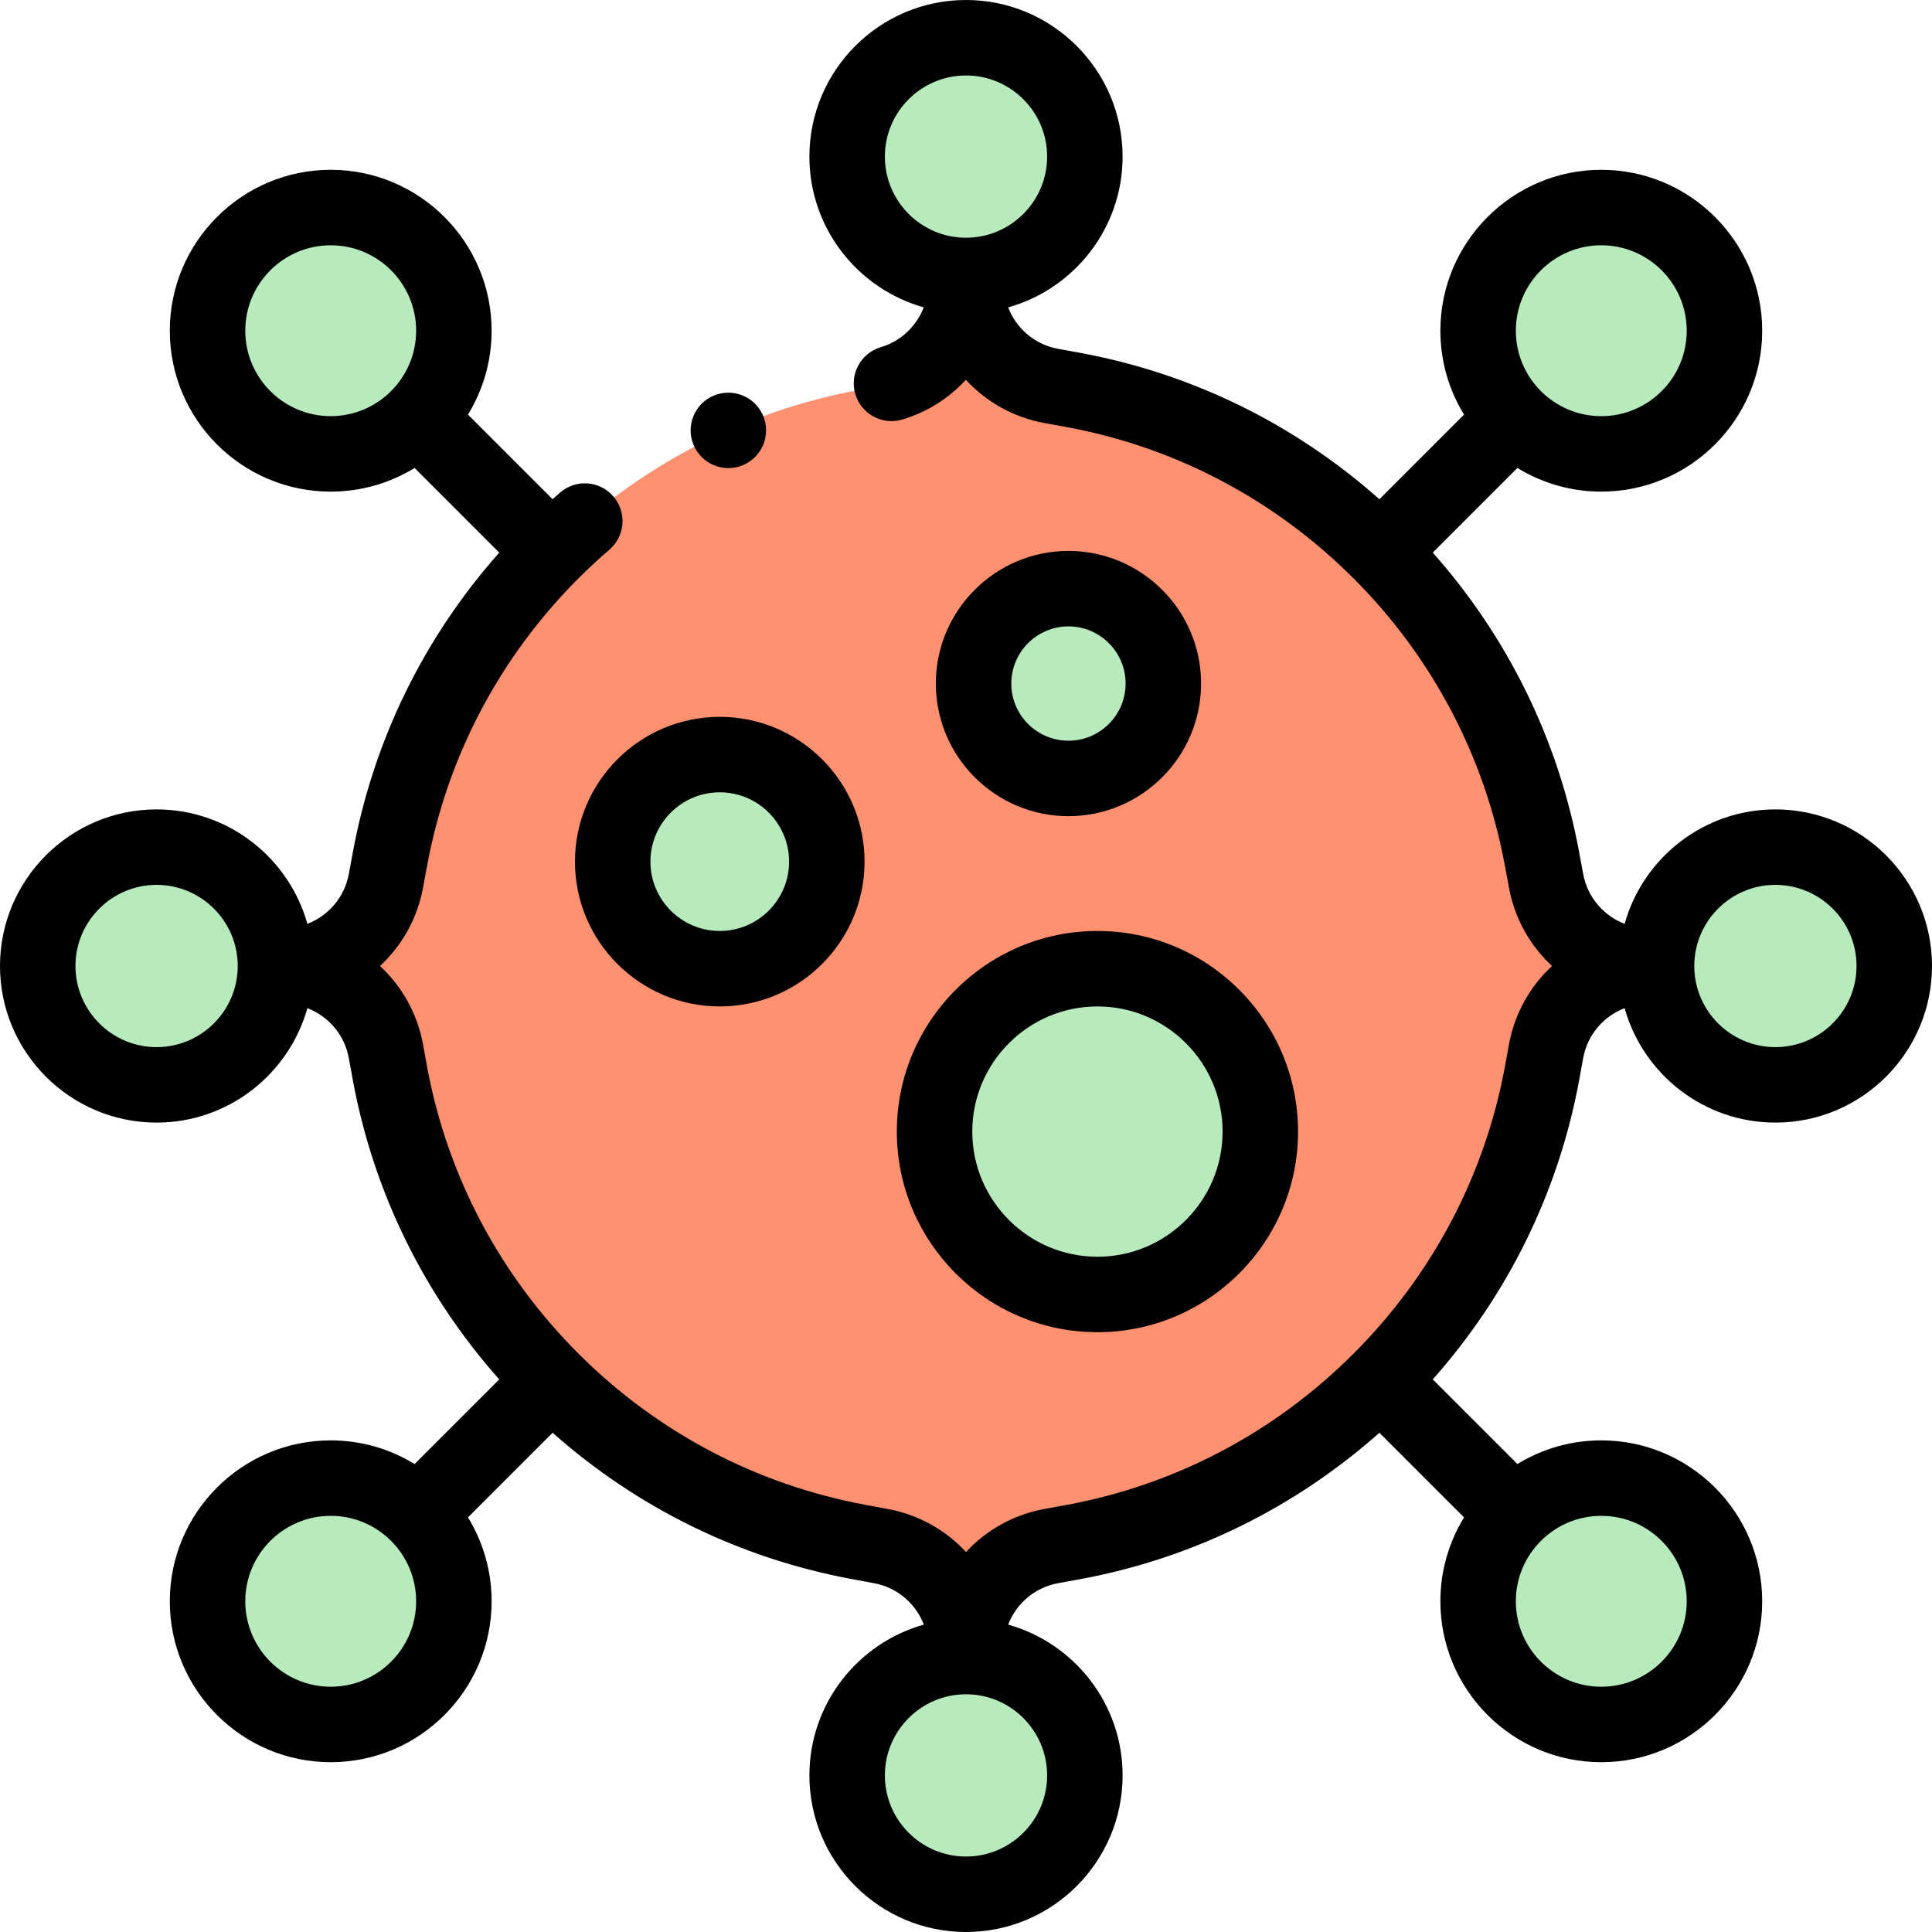
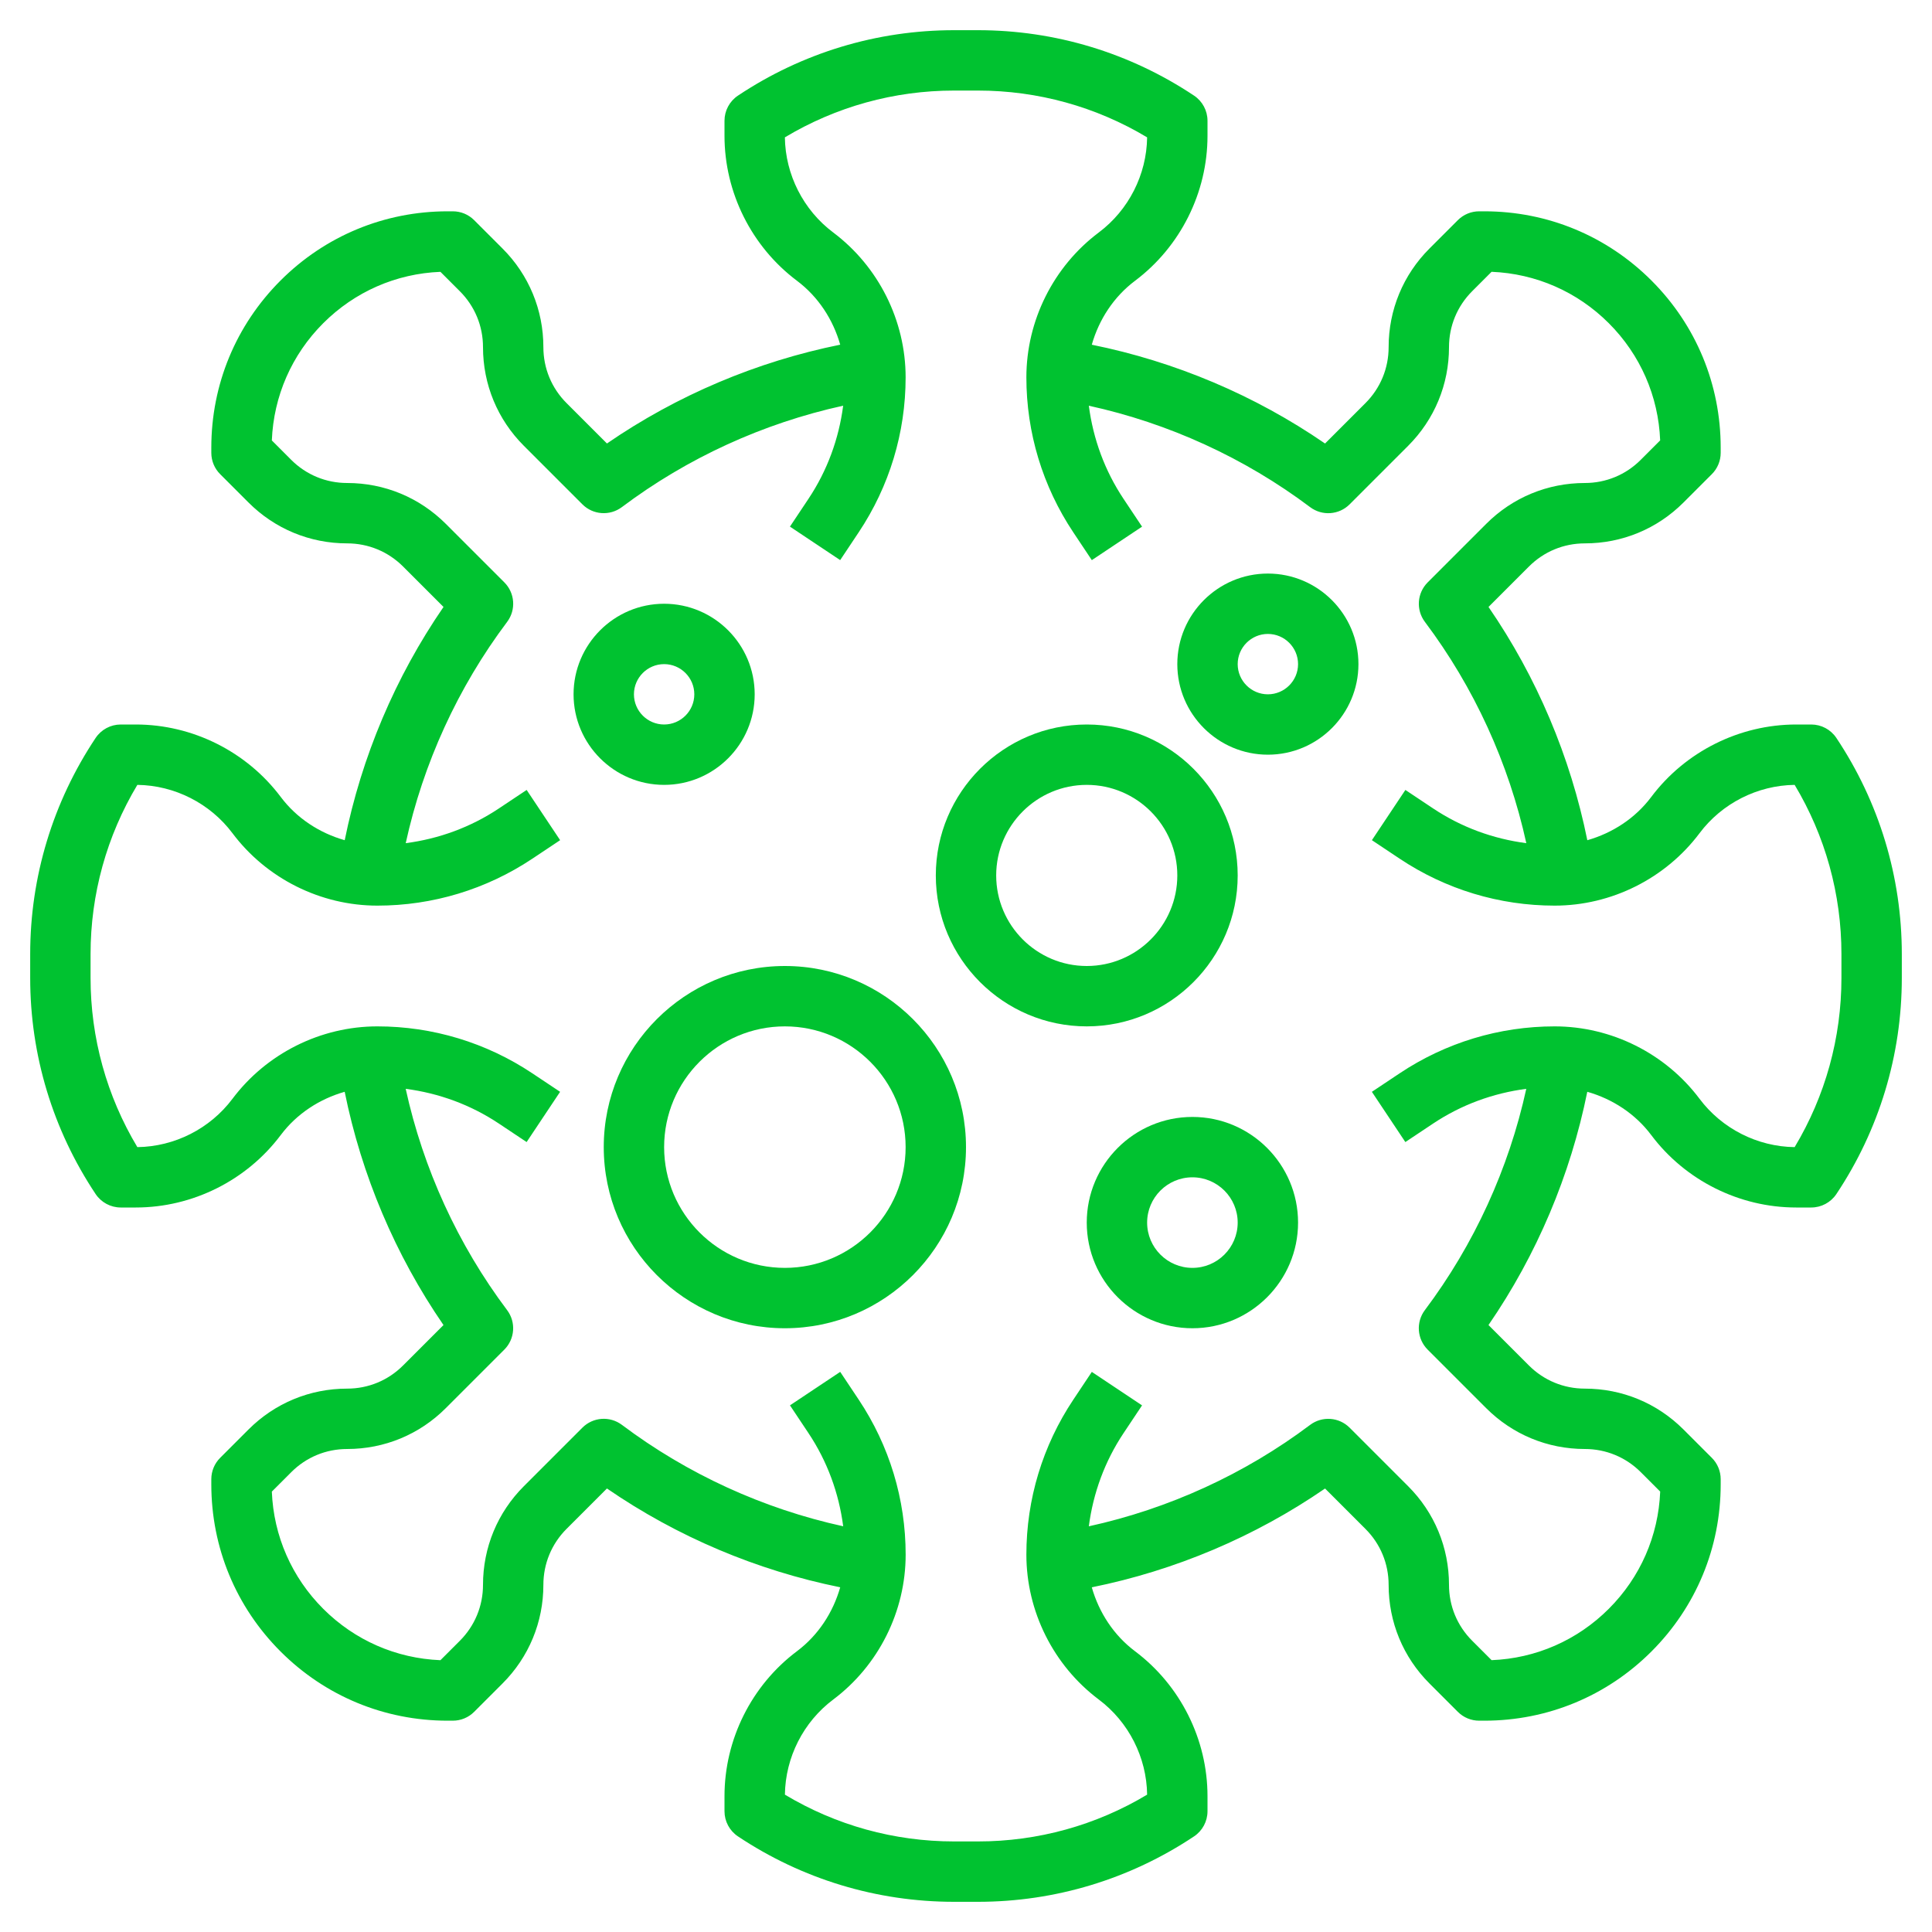
- <svg xmlns="http://www.w3.org/2000/svg" id="Capa_1" enable-background="new 0 0 512 512" height="512" viewBox="0 0 512 512" width="512">
-   <g id="XMLID_37_">
-     <g id="XMLID_1644_">
-       <circle id="XMLID_1645_" cx="424.357" cy="424.357" fill="#b7eabc" r="32.643" />
-     </g>
-     <g id="XMLID_1642_">
-       <circle id="XMLID_1643_" cx="424.357" cy="424.357" fill="#b7eabc" r="32.643" />
-     </g>
-     <g id="XMLID_1640_">
-       <circle id="XMLID_1641_" cx="87.643" cy="424.357" fill="#b7eabc" r="32.643" />
-     </g>
-     <g id="XMLID_1638_">
-       <circle id="XMLID_1639_" cx="87.643" cy="424.357" fill="#b7eabc" r="32.643" />
-     </g>
-     <g id="XMLID_1636_">
-       <circle id="XMLID_1637_" cx="424.357" cy="87.643" fill="#b7eabc" r="32.643" />
-     </g>
-     <g id="XMLID_1634_">
-       <circle id="XMLID_1635_" cx="424.357" cy="87.643" fill="#b7eabc" r="32.643" />
-     </g>
-     <g id="XMLID_1632_">
-       <circle id="XMLID_1633_" cx="87.643" cy="87.643" fill="#b7eabc" r="32.643" />
-     </g>
-     <g id="XMLID_1630_">
-       <circle id="XMLID_1631_" cx="87.643" cy="87.643" fill="#b7eabc" r="32.643" />
-     </g>
-     <g fill="#b7eabc">
-       <circle id="XMLID_1629_" cx="470.5" cy="256" r="31.5" />
-       <circle id="XMLID_1628_" cx="41.5" cy="256" r="31.5" />
-       <circle id="XMLID_1627_" cx="256" cy="470.5" r="31.5" />
-       <circle id="XMLID_1626_" cx="256" cy="41.5" r="31.5" />
-       <circle id="XMLID_1625_" cx="470.5" cy="256" r="31.5" />
-       <circle id="XMLID_1624_" cx="41.5" cy="256" r="31.5" />
-       <circle id="XMLID_1623_" cx="256" cy="470.5" r="31.5" />
-       <circle id="XMLID_1622_" cx="256" cy="41.5" r="31.5" />
-     </g>
-     <path id="XMLID_1595_" d="m365.785 365.785c-23.01 23.01-51.326 37.279-81.069 42.824l-6.089 1.108c-13.104 2.384-22.627 13.797-22.627 27.115 0-13.318-9.523-24.731-22.627-27.115l-5.968-1.108c-29.743-5.545-58.18-19.814-81.19-42.824s-37.279-51.326-42.824-81.069l-1.108-6.089c-2.384-13.104-13.797-22.627-27.115-22.627 13.318 0 24.731-9.523 27.115-22.626l1.108-5.968c5.545-29.743 19.814-58.18 42.824-81.19s51.447-37.279 81.19-42.824l5.968-1.108c13.104-2.385 22.627-13.798 22.627-27.116 0 13.318 9.523 24.731 22.626 27.115l6.089 1.108c29.743 5.545 58.059 19.814 81.069 42.824s37.279 51.447 42.824 81.19l1.108 5.968c2.385 13.104 13.798 22.627 27.116 22.627-13.318 0-24.731 9.523-27.115 22.626l-1.108 6.089c-5.546 29.744-19.814 58.06-42.824 81.07z" fill="#ff9171" />
-     <circle id="XMLID_1672_" cx="290.833" cy="299.883" fill="#b7eabc" r="43.167" />
-     <circle id="XMLID_1671_" cx="190.744" cy="228.342" fill="#b7eabc" r="28.374" />
-     <circle id="XMLID_1670_" cx="283.152" cy="181.147" fill="#b7eabc" r="25.147" />
-     <g id="XMLID_255_">
-       <path id="XMLID_273_" d="m470.5 214.5c-19.013 0-35.068 12.856-39.96 30.328-5.586-2.146-9.862-7.072-10.991-13.281l-1.11-5.975c-5.512-29.563-18.855-56.713-38.742-79.126l22.43-22.43c6.478 3.974 14.09 6.269 22.231 6.269 23.513 0 42.643-19.129 42.643-42.643s-19.13-42.642-42.644-42.642-42.643 19.129-42.643 42.643c0 8.14 2.296 15.753 6.27 22.231l-22.429 22.429c-22.42-19.902-49.533-33.246-79.048-38.749l-6.09-1.108c-6.181-1.125-11.1-5.4-13.245-10.985 17.472-4.893 30.328-20.948 30.328-39.961 0-22.883-18.617-41.5-41.5-41.5s-41.5 18.617-41.5 41.5c0 19.005 12.846 35.055 30.307 39.954-1.931 4.984-6.076 8.988-11.379 10.552-5.297 1.563-8.324 7.125-6.761 12.421 1.563 5.298 7.126 8.322 12.421 6.761 6.609-1.951 12.387-5.665 16.877-10.531 5.372 5.817 12.595 9.958 20.87 11.464l6.047 1.101c28.761 5.362 54.983 19.216 75.831 40.064 20.83 20.83 34.684 47.093 40.063 75.945l1.102 5.932c1.503 8.257 5.63 15.468 11.427 20.836-5.797 5.368-9.925 12.579-11.427 20.835l-1.101 6.047c-5.362 28.761-19.216 54.983-40.064 75.831s-47.069 34.702-75.789 40.057l-6.088 1.108c-8.256 1.502-15.466 5.629-20.834 11.425-5.363-5.795-12.564-9.919-20.803-11.418l-5.961-1.107c-28.858-5.38-55.122-19.234-75.952-40.064-20.848-20.848-34.702-47.069-40.057-75.789l-1.108-6.088c-1.502-8.256-5.629-15.466-11.425-20.834 5.795-5.363 9.919-12.564 11.418-20.803l1.107-5.961c5.38-28.858 19.234-55.122 40.064-75.952 2.633-2.634 5.395-5.194 8.21-7.61 4.19-3.598 4.671-9.911 1.073-14.102-3.598-4.19-9.91-4.67-14.102-1.073-.683.587-1.362 1.184-2.039 1.785l-22.413-22.413c3.974-6.478 6.269-14.09 6.269-22.231.002-23.513-19.127-42.642-42.64-42.642s-42.643 19.129-42.643 42.643 19.129 42.643 42.643 42.643c8.14 0 15.753-2.296 22.231-6.269l22.43 22.43c-19.888 22.413-33.231 49.563-38.744 79.133l-1.115 6.004c-1.125 6.181-5.4 11.1-10.985 13.245-4.892-17.473-20.947-30.329-39.96-30.329-22.883 0-41.5 18.617-41.5 41.5s18.617 41.5 41.5 41.5c19.013 0 35.068-12.856 39.96-30.328 5.585 2.145 9.86 7.064 10.985 13.246l1.116 6.131c5.496 29.477 18.839 56.586 38.741 79.006l-22.429 22.429c-6.478-3.974-14.09-6.269-22.231-6.269-23.513 0-42.642 19.129-42.642 42.642 0 23.514 19.129 42.643 42.643 42.643s42.643-19.129 42.643-42.643c0-8.14-2.296-15.753-6.269-22.231l22.43-22.43c22.414 19.887 49.565 33.231 79.134 38.744l6.004 1.115c6.181 1.125 11.1 5.4 13.245 10.985-17.472 4.891-30.328 20.947-30.328 39.96 0 22.883 18.617 41.5 41.5 41.5s41.5-18.617 41.5-41.5c0-19.013-12.856-35.069-30.328-39.96 2.145-5.585 7.064-9.86 13.246-10.985l6.131-1.116c29.477-5.496 56.586-18.839 79.006-38.741l22.429 22.429c-3.974 6.478-6.27 14.091-6.27 22.231 0 23.513 19.129 42.643 42.643 42.643 23.512-.001 42.641-19.13 42.641-42.644 0-23.513-19.129-42.643-42.643-42.643-8.14 0-15.753 2.296-22.231 6.269l-22.429-22.429c19.902-22.421 33.246-49.533 38.749-79.048l1.108-6.09c1.125-6.181 5.4-11.1 10.985-13.245 4.891 17.472 20.947 30.328 39.96 30.328 22.883 0 41.5-18.617 41.5-41.5s-18.616-41.499-41.499-41.499zm-236-173c0-11.855 9.645-21.5 21.5-21.5s21.5 9.645 21.5 21.5-9.645 21.5-21.5 21.5-21.5-9.645-21.5-21.5zm189.857 23.5c12.486 0 22.643 10.157 22.643 22.643 0 12.485-10.157 22.643-22.643 22.643-12.485 0-22.643-10.157-22.643-22.643s10.158-22.643 22.643-22.643zm-336.714 45.285c-12.486 0-22.643-10.157-22.643-22.642 0-12.486 10.157-22.643 22.643-22.643 12.485 0 22.643 10.157 22.643 22.643-.001 12.485-10.158 22.642-22.643 22.642zm-46.143 167.215c-11.855 0-21.5-9.645-21.5-21.5s9.645-21.5 21.5-21.5 21.5 9.645 21.5 21.5-9.645 21.5-21.5 21.5zm46.143 169.5c-12.486 0-22.643-10.157-22.643-22.643 0-12.485 10.157-22.643 22.643-22.643 12.485 0 22.643 10.157 22.643 22.643-.001 12.486-10.158 22.643-22.643 22.643zm189.857 23.5c0 11.855-9.645 21.5-21.5 21.5s-21.5-9.645-21.5-21.5 9.645-21.5 21.5-21.5 21.5 9.645 21.5 21.5zm146.857-68.785c12.485 0 22.643 10.157 22.643 22.643 0 12.485-10.157 22.642-22.643 22.642-12.485 0-22.643-10.157-22.643-22.643 0-12.485 10.158-22.642 22.643-22.642zm46.143-124.215c-11.855 0-21.5-9.645-21.5-21.5s9.645-21.5 21.5-21.5 21.5 9.645 21.5 21.5-9.645 21.5-21.5 21.5z" />
-       <path id="XMLID_601_" d="m290.833 353.049c29.316 0 53.167-23.851 53.167-53.166 0-29.316-23.851-53.167-53.167-53.167s-53.167 23.851-53.167 53.167 23.851 53.166 53.167 53.166zm0-86.333c18.288 0 33.167 14.878 33.167 33.167 0 18.288-14.878 33.166-33.167 33.166s-33.167-14.878-33.167-33.166c.001-18.289 14.879-33.167 33.167-33.167z" />
-       <path id="XMLID_1336_" d="m152.371 228.342c0 21.16 17.214 38.374 38.374 38.374s38.374-17.214 38.374-38.374c0-21.159-17.214-38.373-38.374-38.373-21.16-.001-38.374 17.214-38.374 38.373zm56.747 0c0 10.131-8.243 18.374-18.374 18.374s-18.374-8.243-18.374-18.374 8.242-18.373 18.374-18.373c10.131-.001 18.374 8.241 18.374 18.373z" />
-       <path id="XMLID_1340_" d="m283.152 216.295c19.38 0 35.147-15.767 35.147-35.147s-15.767-35.148-35.147-35.148-35.147 15.767-35.147 35.148c-.001 19.38 15.766 35.147 35.147 35.147zm0-50.295c8.353 0 15.147 6.795 15.147 15.148 0 8.352-6.795 15.147-15.147 15.147-8.353 0-15.147-6.795-15.147-15.147-.001-8.353 6.794-15.148 15.147-15.148z" />
-       <path id="XMLID_1341_" d="m193.02 124.06c2.63 0 5.21-1.07 7.07-2.93s2.93-4.44 2.93-7.07c0-2.64-1.07-5.21-2.93-7.08-1.86-1.86-4.44-2.92-7.07-2.92s-5.21 1.06-7.07 2.92c-1.86 1.87-2.93 4.44-2.93 7.08 0 2.63 1.07 5.21 2.93 7.07s4.44 2.93 7.07 2.93z" />
-     </g>
+ <svg id="Layer_3" enable-background="new 0 0 64 64" height="256" viewBox="0 0 64 64" width="256">
+   <g>
+     <path d="m60.832 24.445c-.186-.278-.498-.445-.832-.445h-.5c-1.878 0-3.672.897-4.8 2.4-.529.705-1.284 1.196-2.118 1.433-.558-2.76-1.673-5.401-3.273-7.727l1.338-1.338c.495-.496 1.153-.768 1.853-.768 1.234 0 2.395-.48 3.268-1.354l.939-.939c.188-.187.293-.442.293-.707v-.171c0-2.091-.814-4.057-2.293-5.536s-3.444-2.293-5.536-2.293h-.171c-.265 0-.52.105-.707.293l-.939.939c-.874.873-1.354 2.034-1.354 3.268 0 .7-.272 1.358-.768 1.854l-1.338 1.338c-2.326-1.6-4.967-2.715-7.727-3.273.237-.834.728-1.589 1.433-2.118 1.503-1.129 2.4-2.923 2.4-4.801v-.5c0-.334-.167-.646-.445-.832-2.127-1.418-4.603-2.168-7.16-2.168h-.79c-2.557 0-5.033.75-7.16 2.168-.278.186-.445.498-.445.832v.5c0 1.878.897 3.672 2.4 4.8.705.529 1.196 1.284 1.433 2.118-2.76.558-5.401 1.673-7.727 3.273l-1.338-1.338c-.496-.495-.768-1.153-.768-1.853 0-1.234-.48-2.395-1.354-3.268l-.939-.939c-.187-.188-.442-.293-.707-.293h-.171c-2.091 0-4.057.814-5.536 2.293s-2.293 3.444-2.293 5.536v.171c0 .265.105.52.293.707l.939.939c.873.874 2.034 1.354 3.268 1.354.7 0 1.358.272 1.854.768l1.338 1.338c-1.6 2.326-2.715 4.967-3.273 7.727-.835-.238-1.59-.728-2.119-1.433-1.128-1.503-2.922-2.4-4.8-2.4h-.5c-.334 0-.646.167-.832.445-1.418 2.127-2.168 4.603-2.168 7.16v.79c0 2.557.75 5.033 2.168 7.16.186.278.498.445.832.445h.5c1.878 0 3.672-.897 4.8-2.4.529-.705 1.284-1.196 2.118-1.433.558 2.76 1.673 5.401 3.273 7.727l-1.338 1.338c-.495.496-1.153.768-1.853.768-1.234 0-2.395.48-3.268 1.354l-.939.939c-.188.187-.293.442-.293.707v.171c0 2.091.814 4.057 2.293 5.536s3.444 2.293 5.536 2.293h.171c.265 0 .52-.105.707-.293l.939-.939c.874-.873 1.354-2.034 1.354-3.268 0-.7.272-1.358.768-1.854l1.338-1.338c2.326 1.6 4.967 2.715 7.727 3.273-.237.834-.728 1.589-1.433 2.118-1.503 1.127-2.4 2.921-2.4 4.8v.501c0 .334.167.646.445.832 2.127 1.418 4.603 2.168 7.16 2.168h.79c2.557 0 5.033-.75 7.16-2.168.278-.186.445-.498.445-.832v-.5c0-1.878-.897-3.672-2.4-4.8-.705-.529-1.196-1.284-1.433-2.118 2.76-.558 5.401-1.673 7.727-3.273l1.338 1.338c.496.495.768 1.153.768 1.853 0 1.234.48 2.395 1.354 3.268l.939.939c.187.188.442.293.707.293h.171c2.091 0 4.057-.814 5.536-2.293s2.293-3.444 2.293-5.536v-.171c0-.265-.105-.52-.293-.707l-.939-.939c-.873-.874-2.034-1.354-3.268-1.354-.7 0-1.358-.272-1.854-.768l-1.338-1.338c1.6-2.326 2.715-4.967 3.273-7.727.834.237 1.589.728 2.118 1.433 1.127 1.503 2.921 2.4 4.8 2.4h.501c.334 0 .646-.167.832-.445 1.418-2.127 2.168-4.603 2.168-7.16v-.79c0-2.557-.75-5.033-2.168-7.16zm.168 7.95c0 1.985-.534 3.912-1.55 5.605-1.234-.016-2.408-.611-3.15-1.6-1.127-1.503-2.921-2.4-4.8-2.4-1.833 0-3.609.538-5.135 1.555l-.92.613 1.109 1.664.92-.613c.933-.622 1.986-1.007 3.086-1.15-.579 2.644-1.727 5.158-3.36 7.331-.299.398-.259.956.093 1.308l1.938 1.938c.874.874 2.035 1.354 3.269 1.354.7 0 1.358.272 1.854.768l.642.642c-.059 1.467-.658 2.839-1.702 3.883s-2.416 1.644-3.883 1.702l-.642-.642c-.497-.495-.769-1.153-.769-1.853 0-1.234-.48-2.395-1.354-3.268l-1.938-1.938c-.352-.352-.909-.392-1.308-.093-2.173 1.633-4.687 2.78-7.331 3.36.143-1.1.528-2.153 1.15-3.086l.613-.92-1.664-1.109-.613.92c-1.017 1.525-1.555 3.301-1.555 5.134 0 1.878.897 3.672 2.4 4.8.989.742 1.584 1.916 1.6 3.15-1.693 1.016-3.62 1.55-5.604 1.55h-.79c-1.985 0-3.912-.534-5.605-1.55.016-1.234.611-2.408 1.6-3.15 1.503-1.127 2.4-2.921 2.4-4.8 0-1.833-.538-3.609-1.555-5.135l-.613-.92-1.664 1.109.613.92c.622.933 1.007 1.986 1.15 3.086-2.644-.579-5.158-1.727-7.331-3.36-.399-.299-.957-.259-1.308.093l-1.938 1.938c-.875.874-1.355 2.035-1.355 3.269 0 .7-.272 1.358-.768 1.854l-.642.642c-1.467-.059-2.839-.658-3.883-1.702s-1.644-2.416-1.702-3.883l.642-.642c.495-.497 1.153-.769 1.853-.769 1.234 0 2.395-.48 3.268-1.354l1.938-1.938c.352-.352.392-.91.093-1.308-1.633-2.173-2.78-4.687-3.36-7.331 1.1.143 2.153.528 3.086 1.15l.92.613 1.109-1.664-.92-.613c-1.525-1.017-3.301-1.555-5.134-1.555-1.878 0-3.672.897-4.8 2.4-.742.989-1.916 1.584-3.15 1.6-1.016-1.694-1.55-3.621-1.55-5.605v-.79c0-1.984.534-3.911 1.55-5.605 1.234.016 2.408.611 3.15 1.6 1.127 1.503 2.921 2.4 4.8 2.4 1.833 0 3.609-.538 5.135-1.555l.92-.613-1.109-1.664-.92.613c-.933.622-1.986 1.007-3.086 1.15.579-2.644 1.727-5.158 3.36-7.331.299-.398.259-.956-.093-1.308l-1.938-1.938c-.874-.874-2.035-1.354-3.269-1.354-.7 0-1.358-.272-1.854-.768l-.641-.642c.059-1.467.658-2.839 1.702-3.883s2.416-1.644 3.883-1.702l.642.642c.496.495.768 1.153.768 1.853 0 1.234.48 2.395 1.354 3.268l1.938 1.938c.351.352.909.392 1.308.093 2.173-1.633 4.687-2.78 7.331-3.36-.143 1.1-.528 2.153-1.15 3.086l-.613.92 1.664 1.109.613-.92c1.017-1.525 1.555-3.301 1.555-5.134 0-1.878-.897-3.672-2.4-4.8-.989-.742-1.584-1.916-1.6-3.15 1.694-1.016 3.621-1.55 5.605-1.55h.79c1.984 0 3.911.534 5.605 1.55-.016 1.234-.611 2.408-1.6 3.15-1.503 1.127-2.4 2.921-2.4 4.8 0 1.833.538 3.609 1.555 5.135l.613.92 1.664-1.109-.613-.92c-.622-.933-1.007-1.986-1.15-3.086 2.644.579 5.158 1.727 7.331 3.36.399.299.956.259 1.308-.093l1.938-1.938c.874-.874 1.354-2.035 1.354-3.269 0-.7.272-1.358.768-1.854l.642-.642c1.467.059 2.839.658 3.883 1.702s1.644 2.416 1.702 3.883l-.642.642c-.495.497-1.153.769-1.853.769-1.234 0-2.395.48-3.268 1.354l-1.938 1.938c-.352.352-.392.91-.093 1.308 1.633 2.173 2.78 4.687 3.36 7.331-1.1-.143-2.153-.528-3.086-1.15l-.92-.613-1.109 1.664.92.613c1.525 1.017 3.301 1.555 5.134 1.555 1.878 0 3.672-.897 4.8-2.4.742-.989 1.916-1.584 3.15-1.6 1.016 1.693 1.55 3.62 1.55 5.604z" fill="#00c230" />
+     <path d="m25 23c0-1.654-1.346-3-3-3s-3 1.346-3 3 1.346 3 3 3 3-1.346 3-3zm-4 0c0-.551.449-1 1-1s1 .449 1 1-.449 1-1 1-1-.449-1-1z" fill="#00c230" />
+     <path d="m41 29c0-2.757-2.243-5-5-5s-5 2.243-5 5 2.243 5 5 5 5-2.243 5-5zm-8 0c0-1.654 1.346-3 3-3s3 1.346 3 3-1.346 3-3 3-3-1.346-3-3z" fill="#00c230" />
+     <path d="m26 32c-3.309 0-6 2.691-6 6s2.691 6 6 6 6-2.691 6-6-2.691-6-6-6zm0 10c-2.206 0-4-1.794-4-4s1.794-4 4-4 4 1.794 4 4-1.794 4-4 4z" fill="#00c230" />
+     <path d="m39.5 37c-1.93 0-3.5 1.57-3.5 3.5s1.57 3.5 3.5 3.5 3.5-1.57 3.5-3.5-1.57-3.5-3.5-3.5zm0 5c-.827 0-1.5-.673-1.5-1.5s.673-1.5 1.5-1.5 1.5.673 1.5 1.5-.673 1.5-1.5 1.5z" fill="#00c230" />
+     <path d="m42 19c-1.654 0-3 1.346-3 3s1.346 3 3 3 3-1.346 3-3-1.346-3-3-3zm0 4c-.551 0-1-.449-1-1s.449-1 1-1 1 .449 1 1-.449 1-1 1z" fill="#00c230" />
  </g>
</svg>
